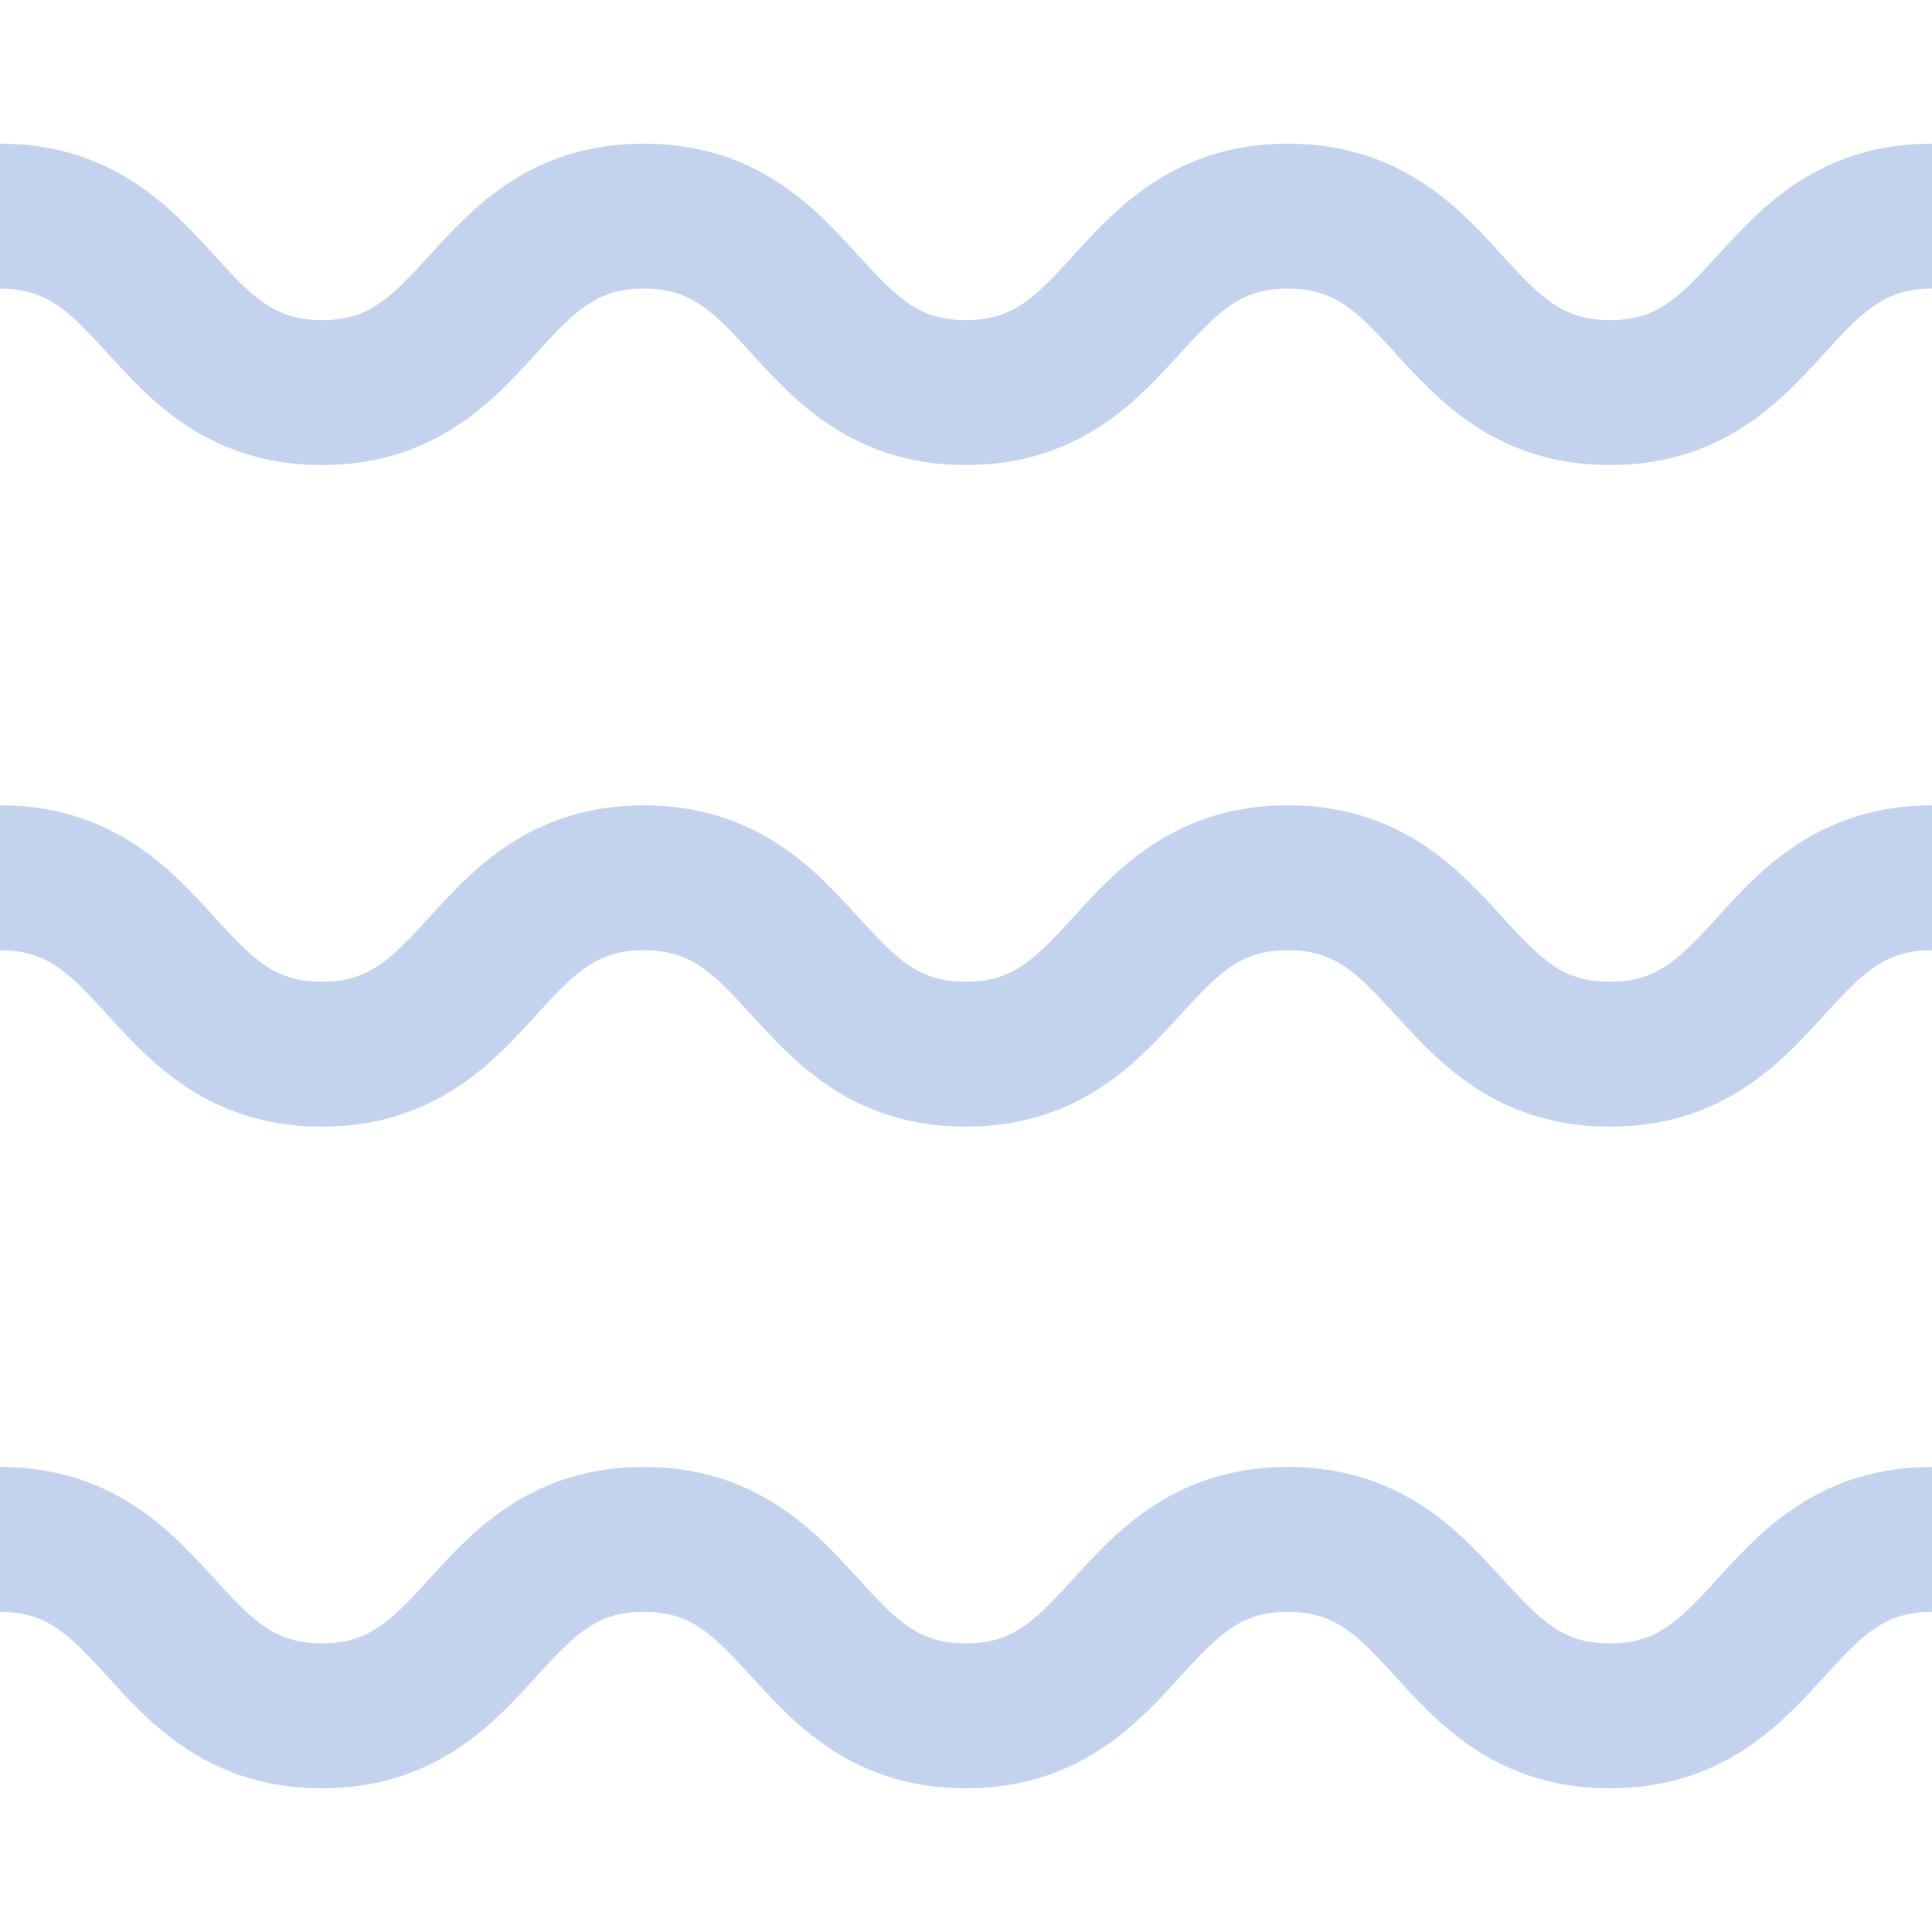
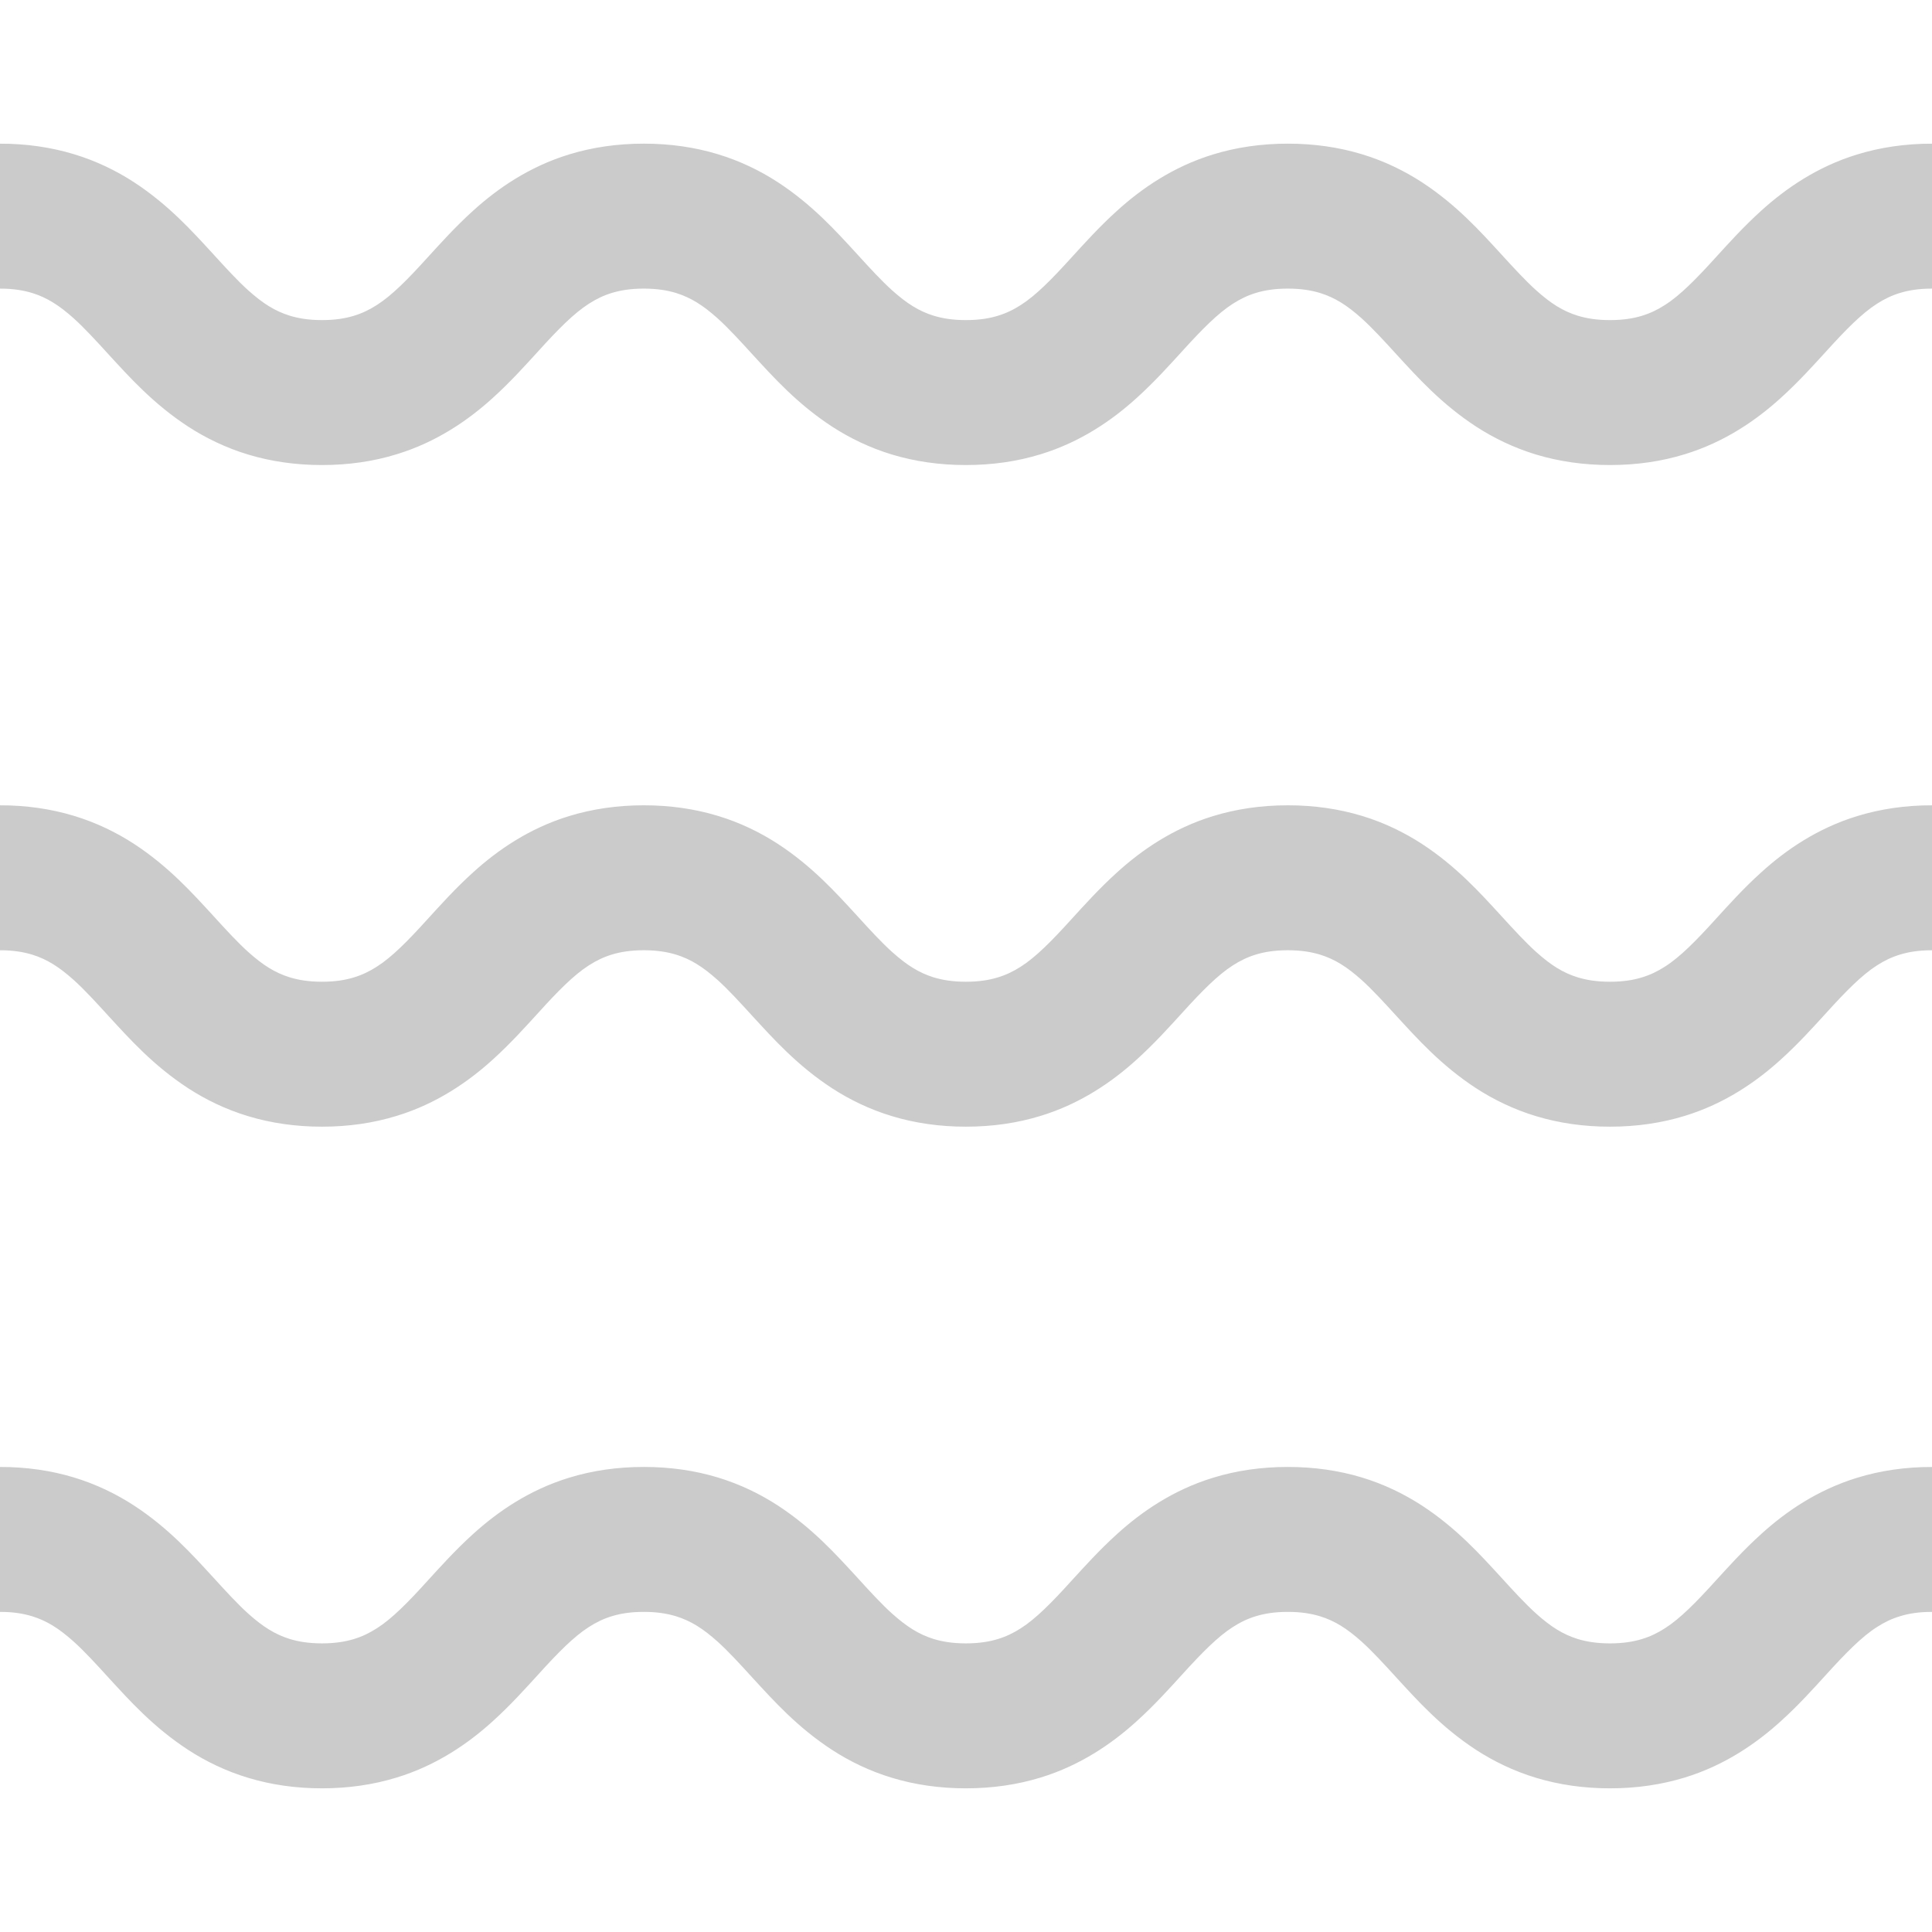
- <svg xmlns="http://www.w3.org/2000/svg" height="64px" width="64px" version="1.1" id="_x32_" viewBox="0 0 512 512" xml:space="preserve" fill="#C4D3ED" stroke="#C4D3ED">
+ <svg xmlns="http://www.w3.org/2000/svg" height="64px" width="64px" version="1.1" id="_x32_" viewBox="0 0 512 512" xml:space="preserve" fill="#CBCBCB" stroke="#CBCBCB">
  <g id="SVGRepo_bgCarrier" stroke-width="0" />
  <g id="SVGRepo_tracerCarrier" stroke-linecap="round" stroke-linejoin="round" />
  <g id="SVGRepo_iconCarrier">
-     <style type="text/css"> .st0{fill:#C4D3ED;} </style>
+     <style type="text/css"> .st0{fill:#CBCBCB;} </style>
    <g>
      <path class="st0" d="M492.346,41.403c-10.57,3.222-18.868,9.015-25.208,14.756c-4.793,4.326-8.66,8.652-12.12,12.437 c-5.186,5.719-9.459,10.068-13.497,12.631c-2.029,1.311-3.992,2.251-6.296,2.955c-2.304,0.689-5,1.148-8.571,1.148 c-3.63,0-6.356-0.482-8.689-1.186c-4.022-1.252-7.238-3.296-11.142-6.785c-2.896-2.593-6-5.978-9.541-9.86 c-5.319-5.786-11.63-12.852-20.802-18.83c-4.578-2.964-9.874-5.571-15.801-7.349c-5.933-1.792-12.452-2.756-19.379-2.748 c-7.037-0.008-13.653,0.985-19.653,2.83c-10.564,3.222-18.868,9.015-25.209,14.756c-4.793,4.326-8.66,8.652-12.127,12.437 c-5.178,5.719-9.452,10.068-13.482,12.631c-2.03,1.311-3.993,2.251-6.297,2.955c-2.304,0.689-4.993,1.148-8.571,1.148 c-3.63,0-6.348-0.482-8.682-1.186c-4.015-1.252-7.23-3.296-11.134-6.778c-2.896-2.593-6-5.978-9.534-9.868 c-5.326-5.778-11.63-12.852-20.809-18.83c-4.57-2.964-9.874-5.571-15.801-7.349c-5.926-1.792-12.445-2.756-19.375-2.748 c-7.034-0.008-13.649,0.985-19.649,2.83c-10.56,3.222-18.864,9.015-25.202,14.756c-4.789,4.326-8.652,8.66-12.115,12.437 c-5.175,5.726-9.453,10.068-13.483,12.631c-2.03,1.311-3.989,2.251-6.289,2.955c-2.304,0.689-4.993,1.148-8.564,1.148 c-3.63,0-6.352-0.482-8.678-1.186c-4.019-1.252-7.237-3.296-11.142-6.778c-2.889-2.593-5.989-5.978-9.53-9.868 c-5.323-5.778-11.63-12.852-20.801-18.83c-4.575-2.964-9.875-5.571-15.804-7.349C13.441,39.528,6.926,38.565,0,38.573v37.41 c3.63,0.007,6.348,0.481,8.678,1.185c4.023,1.259,7.237,3.297,11.142,6.778c2.892,2.6,5.993,5.985,9.53,9.867 c5.323,5.779,11.63,12.853,20.805,18.831c4.57,2.963,9.867,5.57,15.801,7.356c5.93,1.785,12.445,2.748,19.371,2.74 c7.034,0.008,13.645-0.978,19.649-2.837c10.564-3.215,18.864-9.008,25.206-14.749c4.789-4.327,8.652-8.66,12.116-12.438 c5.17-5.726,9.452-10.067,13.482-12.638c2.03-1.304,3.986-2.252,6.289-2.948c2.3-0.689,4.989-1.141,8.56-1.148 c3.634,0.007,6.352,0.481,8.686,1.185c4.015,1.259,7.237,3.297,11.142,6.778c2.889,2.6,5.985,5.985,9.526,9.867 c5.327,5.779,11.63,12.853,20.809,18.831c4.57,2.963,9.868,5.57,15.801,7.356c5.926,1.785,12.445,2.748,19.371,2.74 c7.038,0.008,13.653-0.978,19.653-2.829c10.564-3.222,18.869-9.008,25.209-14.756c4.793-4.327,8.66-8.653,12.119-12.438 c5.186-5.719,9.46-10.06,13.49-12.63c2.029-1.304,3.992-2.252,6.296-2.956c2.305-0.689,4.993-1.141,8.571-1.148 c3.63,0.007,6.348,0.481,8.682,1.185c4.022,1.259,7.244,3.297,11.149,6.778c2.888,2.6,5.992,5.985,9.534,9.874 c5.319,5.771,11.63,12.846,20.809,18.824c4.57,2.963,9.874,5.57,15.801,7.356c5.934,1.785,12.452,2.748,19.379,2.74 c7.037,0.008,13.645-0.978,19.653-2.829c10.564-3.222,18.868-9.008,25.209-14.756c4.793-4.327,8.66-8.653,12.12-12.431 c5.186-5.726,9.46-10.068,13.497-12.638c2.03-1.304,3.993-2.252,6.297-2.948c2.304-0.696,4.993-1.148,8.571-1.155v-37.41 C504.962,38.565,498.348,39.558,492.346,41.403z" />
      <path class="st0" d="M467.138,231.502c-4.793,4.318-8.66,8.652-12.12,12.438c-5.186,5.719-9.459,10.067-13.497,12.63 c-2.029,1.304-3.992,2.252-6.296,2.948c-2.304,0.696-5,1.155-8.571,1.155c-3.63,0-6.356-0.482-8.689-1.185 c-4.022-1.252-7.238-3.297-11.142-6.786c-2.896-2.593-6-5.978-9.541-9.86c-5.319-5.786-11.63-12.852-20.802-18.83 c-4.578-2.963-9.874-5.571-15.801-7.348c-5.933-1.793-12.452-2.756-19.379-2.749c-7.037-0.007-13.653,0.985-19.653,2.83 c-10.564,3.222-18.868,9.008-25.209,14.756c-4.793,4.326-8.66,8.652-12.127,12.438c-5.178,5.719-9.452,10.067-13.482,12.63 c-2.03,1.304-3.993,2.252-6.297,2.948c-2.304,0.696-4.993,1.155-8.571,1.155c-3.63,0-6.348-0.482-8.682-1.185 c-4.015-1.252-7.23-3.297-11.134-6.778c-2.896-2.593-6-5.978-9.534-9.868c-5.326-5.778-11.63-12.852-20.809-18.83 c-4.57-2.963-9.874-5.571-15.801-7.348c-5.926-1.793-12.445-2.756-19.375-2.749c-7.034-0.007-13.649,0.985-19.649,2.83 c-10.56,3.222-18.864,9.016-25.202,14.756c-4.789,4.326-8.652,8.66-12.115,12.438c-5.175,5.726-9.453,10.067-13.483,12.63 c-2.03,1.304-3.989,2.252-6.289,2.948c-2.304,0.696-4.993,1.155-8.564,1.155c-3.63,0-6.352-0.482-8.678-1.185 c-4.019-1.252-7.237-3.297-11.142-6.778c-2.889-2.593-5.989-5.978-9.53-9.868c-5.323-5.778-11.63-12.852-20.801-18.83 c-4.575-2.963-9.875-5.571-15.804-7.348c-5.931-1.793-12.445-2.756-19.372-2.749v37.41c3.63,0.008,6.348,0.482,8.678,1.185 c4.023,1.252,7.237,3.297,11.142,6.778c2.892,2.593,5.993,5.986,9.53,9.868c5.323,5.778,11.63,12.852,20.805,18.83 c4.57,2.963,9.867,5.571,15.801,7.348c5.93,1.793,12.445,2.756,19.371,2.749c7.034,0.007,13.645-0.985,19.649-2.838 c10.564-3.215,18.864-9.008,25.206-14.749c4.789-4.326,8.652-8.66,12.116-12.438c5.17-5.726,9.452-10.067,13.482-12.638 c2.03-1.303,3.986-2.251,6.289-2.948c2.3-0.69,4.989-1.141,8.56-1.148c3.634,0.008,6.352,0.482,8.686,1.185 c4.015,1.252,7.237,3.297,11.142,6.778c2.889,2.593,5.985,5.986,9.526,9.868c5.327,5.778,11.63,12.852,20.809,18.83 c4.57,2.963,9.868,5.571,15.801,7.348c5.926,1.793,12.445,2.756,19.371,2.749c7.038,0.007,13.653-0.985,19.653-2.83 c10.564-3.222,18.869-9.008,25.209-14.756c4.793-4.326,8.66-8.652,12.119-12.438c5.186-5.719,9.46-10.06,13.49-12.63 c2.029-1.304,3.992-2.252,6.296-2.955c2.305-0.69,4.993-1.141,8.571-1.148c3.63,0.008,6.348,0.482,8.682,1.185 c4.022,1.252,7.244,3.297,11.149,6.778c2.888,2.593,5.992,5.986,9.534,9.868c5.319,5.778,11.63,12.852,20.809,18.83 c4.57,2.963,9.874,5.571,15.801,7.348c5.934,1.793,12.452,2.756,19.379,2.749c7.037,0.007,13.645-0.985,19.653-2.83 c10.564-3.222,18.868-9.008,25.209-14.756c4.793-4.326,8.66-8.652,12.12-12.431c5.186-5.726,9.46-10.067,13.497-12.638 c2.03-1.304,3.993-2.252,6.297-2.948c2.304-0.696,4.993-1.148,8.571-1.155v-37.41c-7.038-0.007-13.652,0.985-19.654,2.83 C481.776,219.968,473.479,225.754,467.138,231.502z" />
      <path class="st0" d="M467.138,406.845c-4.793,4.319-8.66,8.653-12.12,12.43c-5.186,5.726-9.459,10.068-13.497,12.638 c-2.029,1.304-3.992,2.252-6.296,2.948c-2.304,0.696-5,1.148-8.571,1.155c-3.63-0.007-6.356-0.481-8.689-1.185 c-4.022-1.259-7.238-3.297-11.142-6.785c-2.896-2.593-6-5.978-9.541-9.868c-5.319-5.778-11.63-12.846-20.802-18.824 c-4.578-2.963-9.874-5.57-15.801-7.356c-5.933-1.785-12.452-2.748-19.379-2.74c-7.037-0.008-13.653,0.978-19.653,2.829 c-10.564,3.222-18.868,9.008-25.209,14.756c-4.793,4.327-8.66,8.653-12.127,12.43c-5.178,5.726-9.452,10.068-13.482,12.638 c-2.03,1.304-3.993,2.252-6.297,2.948c-2.304,0.696-4.993,1.148-8.571,1.155c-3.63-0.007-6.348-0.481-8.682-1.185 c-4.015-1.259-7.23-3.297-11.134-6.778c-2.896-2.6-6-5.985-9.534-9.874c-5.326-5.771-11.63-12.846-20.809-18.824 c-4.57-2.963-9.874-5.57-15.801-7.356c-5.926-1.785-12.445-2.748-19.375-2.74c-7.034-0.008-13.649,0.978-19.649,2.829 c-10.56,3.222-18.864,9.016-25.202,14.756c-4.789,4.327-8.652,8.66-12.115,12.438c-5.175,5.726-9.453,10.067-13.483,12.63 c-2.03,1.304-3.989,2.252-6.289,2.948c-2.304,0.696-4.993,1.148-8.564,1.155c-3.63-0.007-6.352-0.481-8.678-1.185 c-4.019-1.259-7.237-3.297-11.142-6.778c-2.889-2.6-5.989-5.985-9.53-9.867c-5.323-5.779-11.63-12.853-20.801-18.831 c-4.575-2.963-9.875-5.57-15.804-7.356c-5.931-1.785-12.445-2.748-19.372-2.74v37.409c3.63,0,6.348,0.482,8.678,1.186 c4.023,1.252,7.237,3.296,11.142,6.778c2.892,2.593,5.993,5.978,9.53,9.868c5.323,5.778,11.63,12.852,20.805,18.83 c4.57,2.964,9.867,5.571,15.801,7.349c5.93,1.792,12.445,2.756,19.371,2.748c7.034,0.008,13.645-0.985,19.649-2.837 c10.564-3.216,18.864-9.008,25.206-14.75c4.789-4.326,8.652-8.66,12.116-12.438c5.17-5.726,9.452-10.068,13.482-12.638 c2.03-1.304,3.986-2.252,6.289-2.948c2.3-0.689,4.989-1.148,8.56-1.148c3.634,0,6.352,0.482,8.686,1.186 c4.015,1.252,7.237,3.296,11.142,6.778c2.889,2.593,5.985,5.978,9.526,9.868c5.327,5.778,11.63,12.852,20.809,18.83 c4.57,2.964,9.868,5.571,15.801,7.349c5.926,1.792,12.445,2.756,19.371,2.748c7.038,0.008,13.653-0.985,19.653-2.83 c10.564-3.222,18.869-9.015,25.209-14.756c4.793-4.326,8.66-8.652,12.119-12.438c5.186-5.719,9.46-10.068,13.49-12.631 c2.029-1.311,3.992-2.251,6.296-2.955c2.305-0.689,4.993-1.148,8.571-1.148c3.63,0,6.348,0.482,8.682,1.186 c4.022,1.252,7.244,3.296,11.149,6.778c2.888,2.593,5.992,5.978,9.534,9.868c5.319,5.778,11.63,12.852,20.809,18.83 c4.57,2.964,9.874,5.571,15.801,7.349c5.934,1.792,12.452,2.756,19.379,2.748c7.037,0.008,13.645-0.985,19.653-2.83 c10.564-3.222,18.868-9.015,25.209-14.756c4.793-4.326,8.66-8.652,12.12-12.438c5.186-5.719,9.46-10.068,13.497-12.631 c2.03-1.311,3.993-2.251,6.297-2.948c2.304-0.696,4.993-1.156,8.571-1.156V389.26c-7.038-0.008-13.652,0.978-19.654,2.829 C481.776,395.311,473.479,401.097,467.138,406.845z" />
    </g>
  </g>
</svg>
